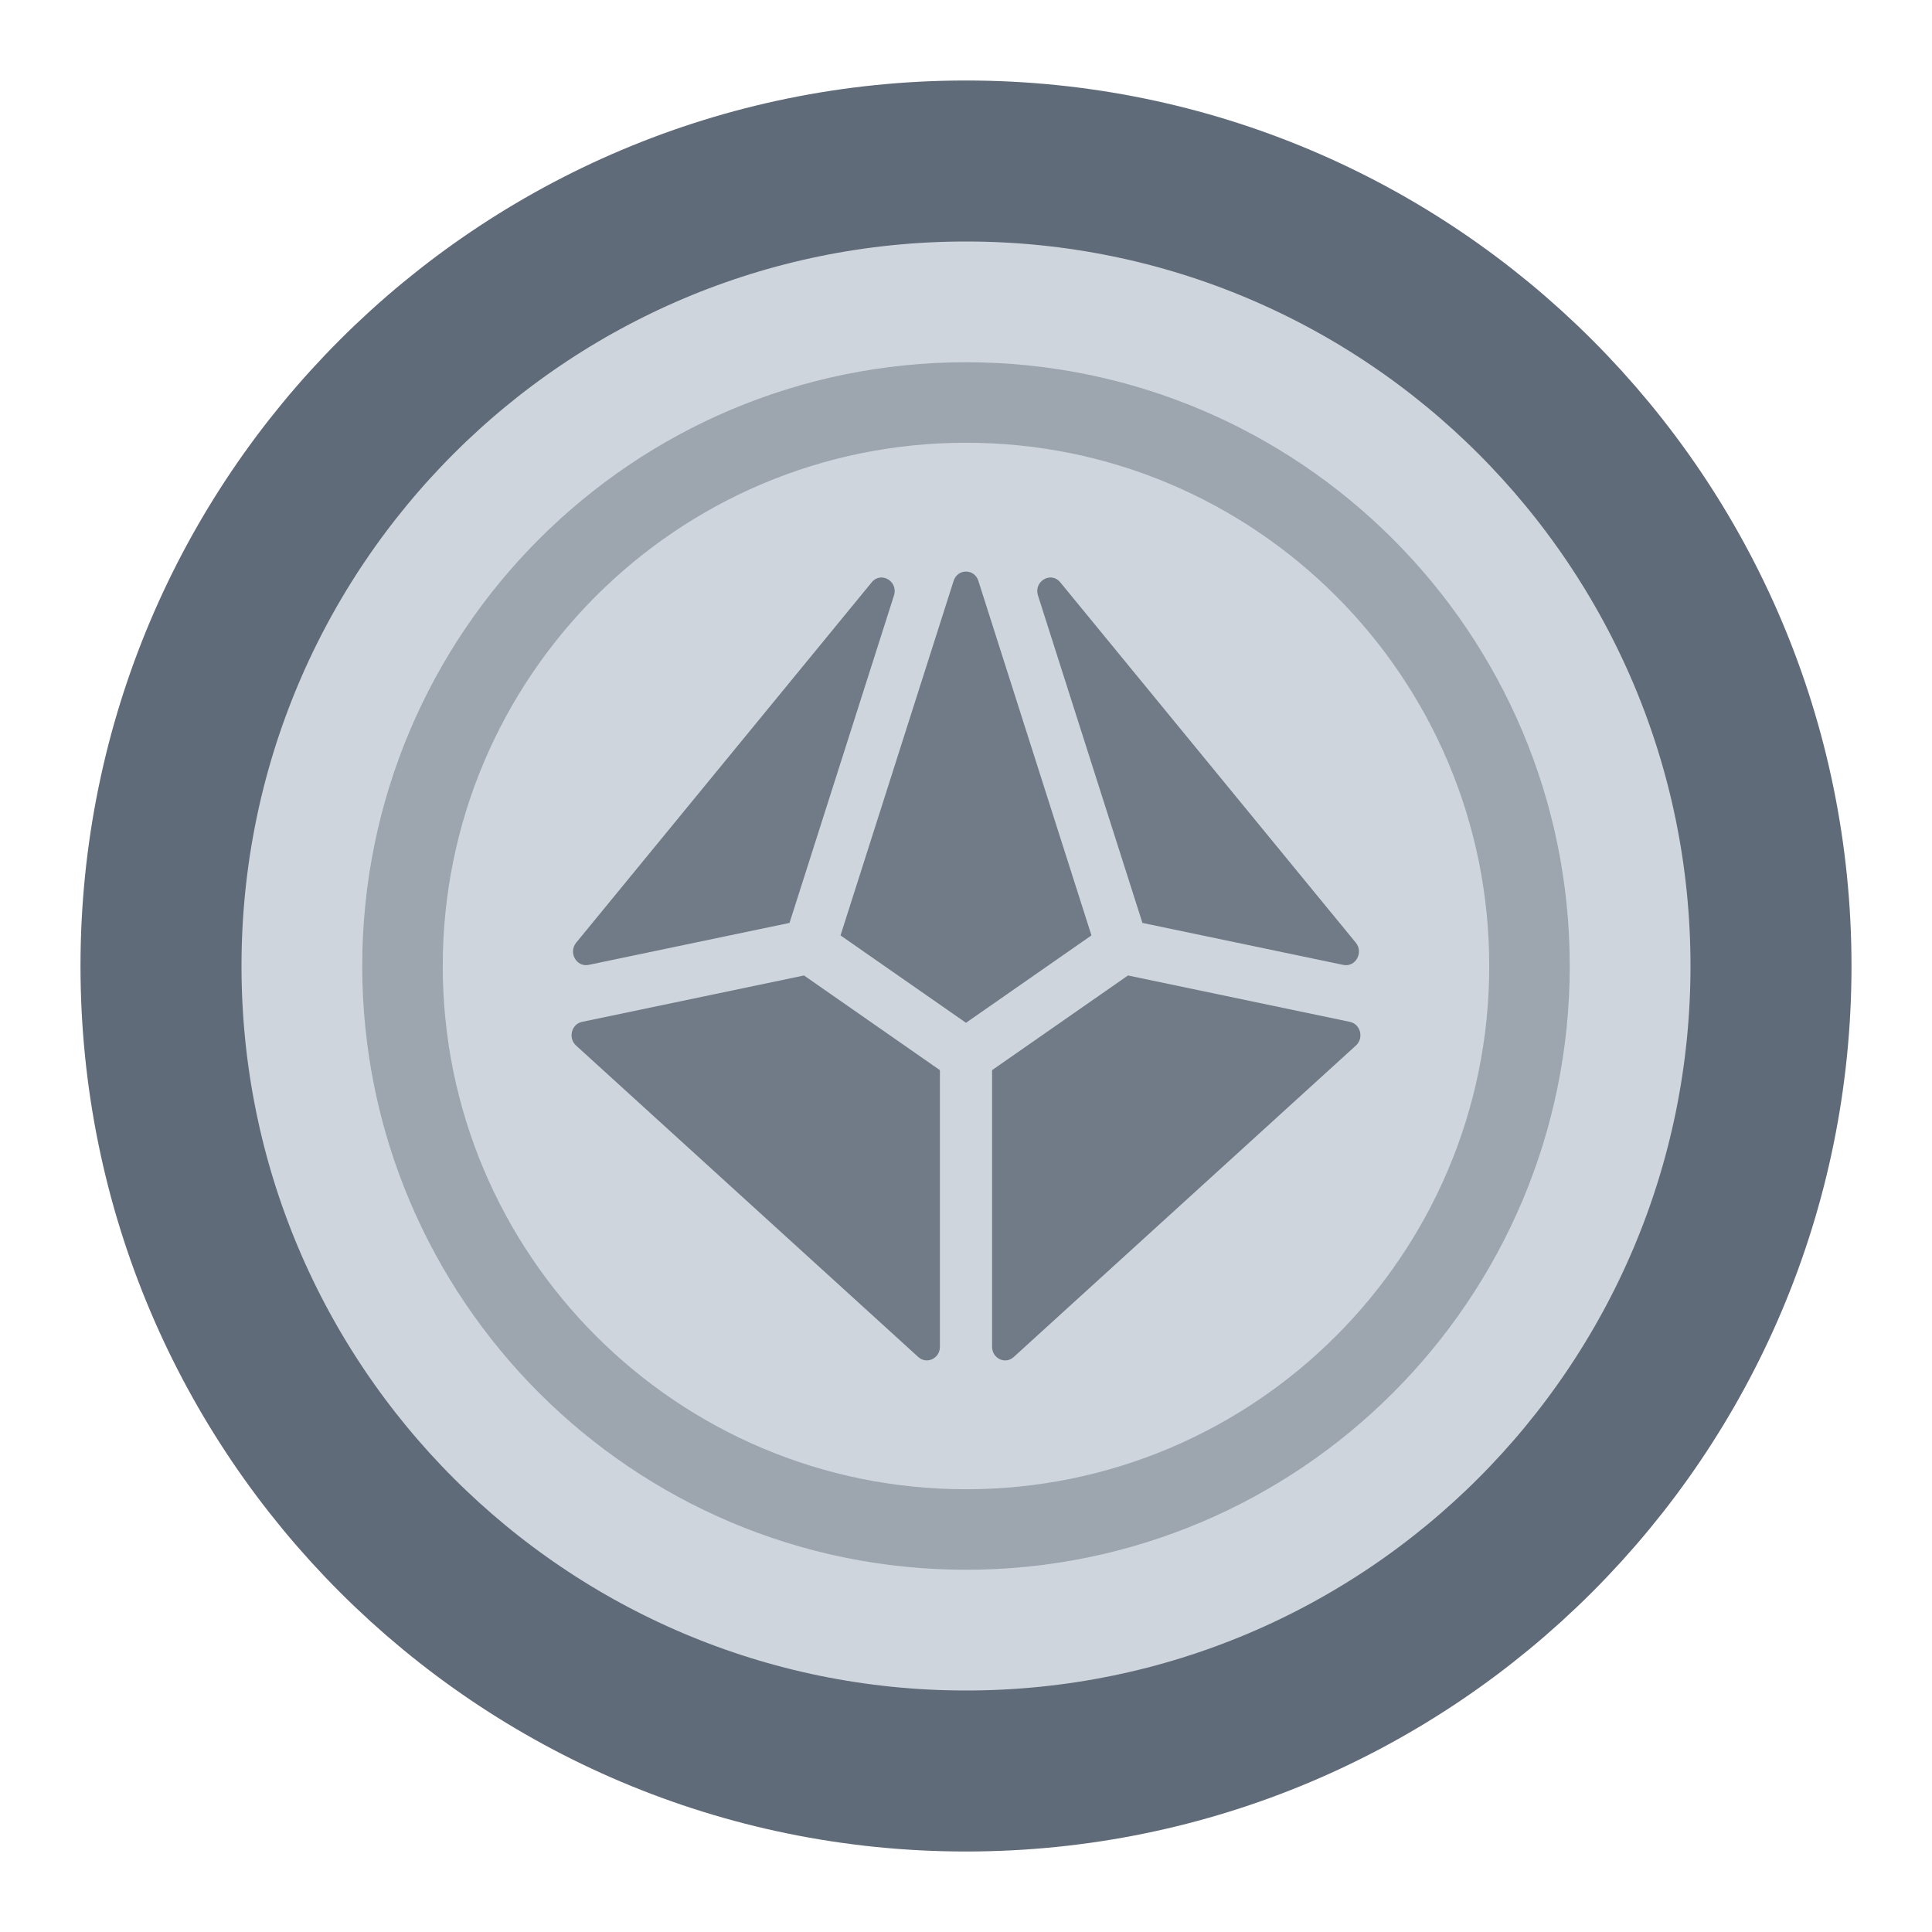
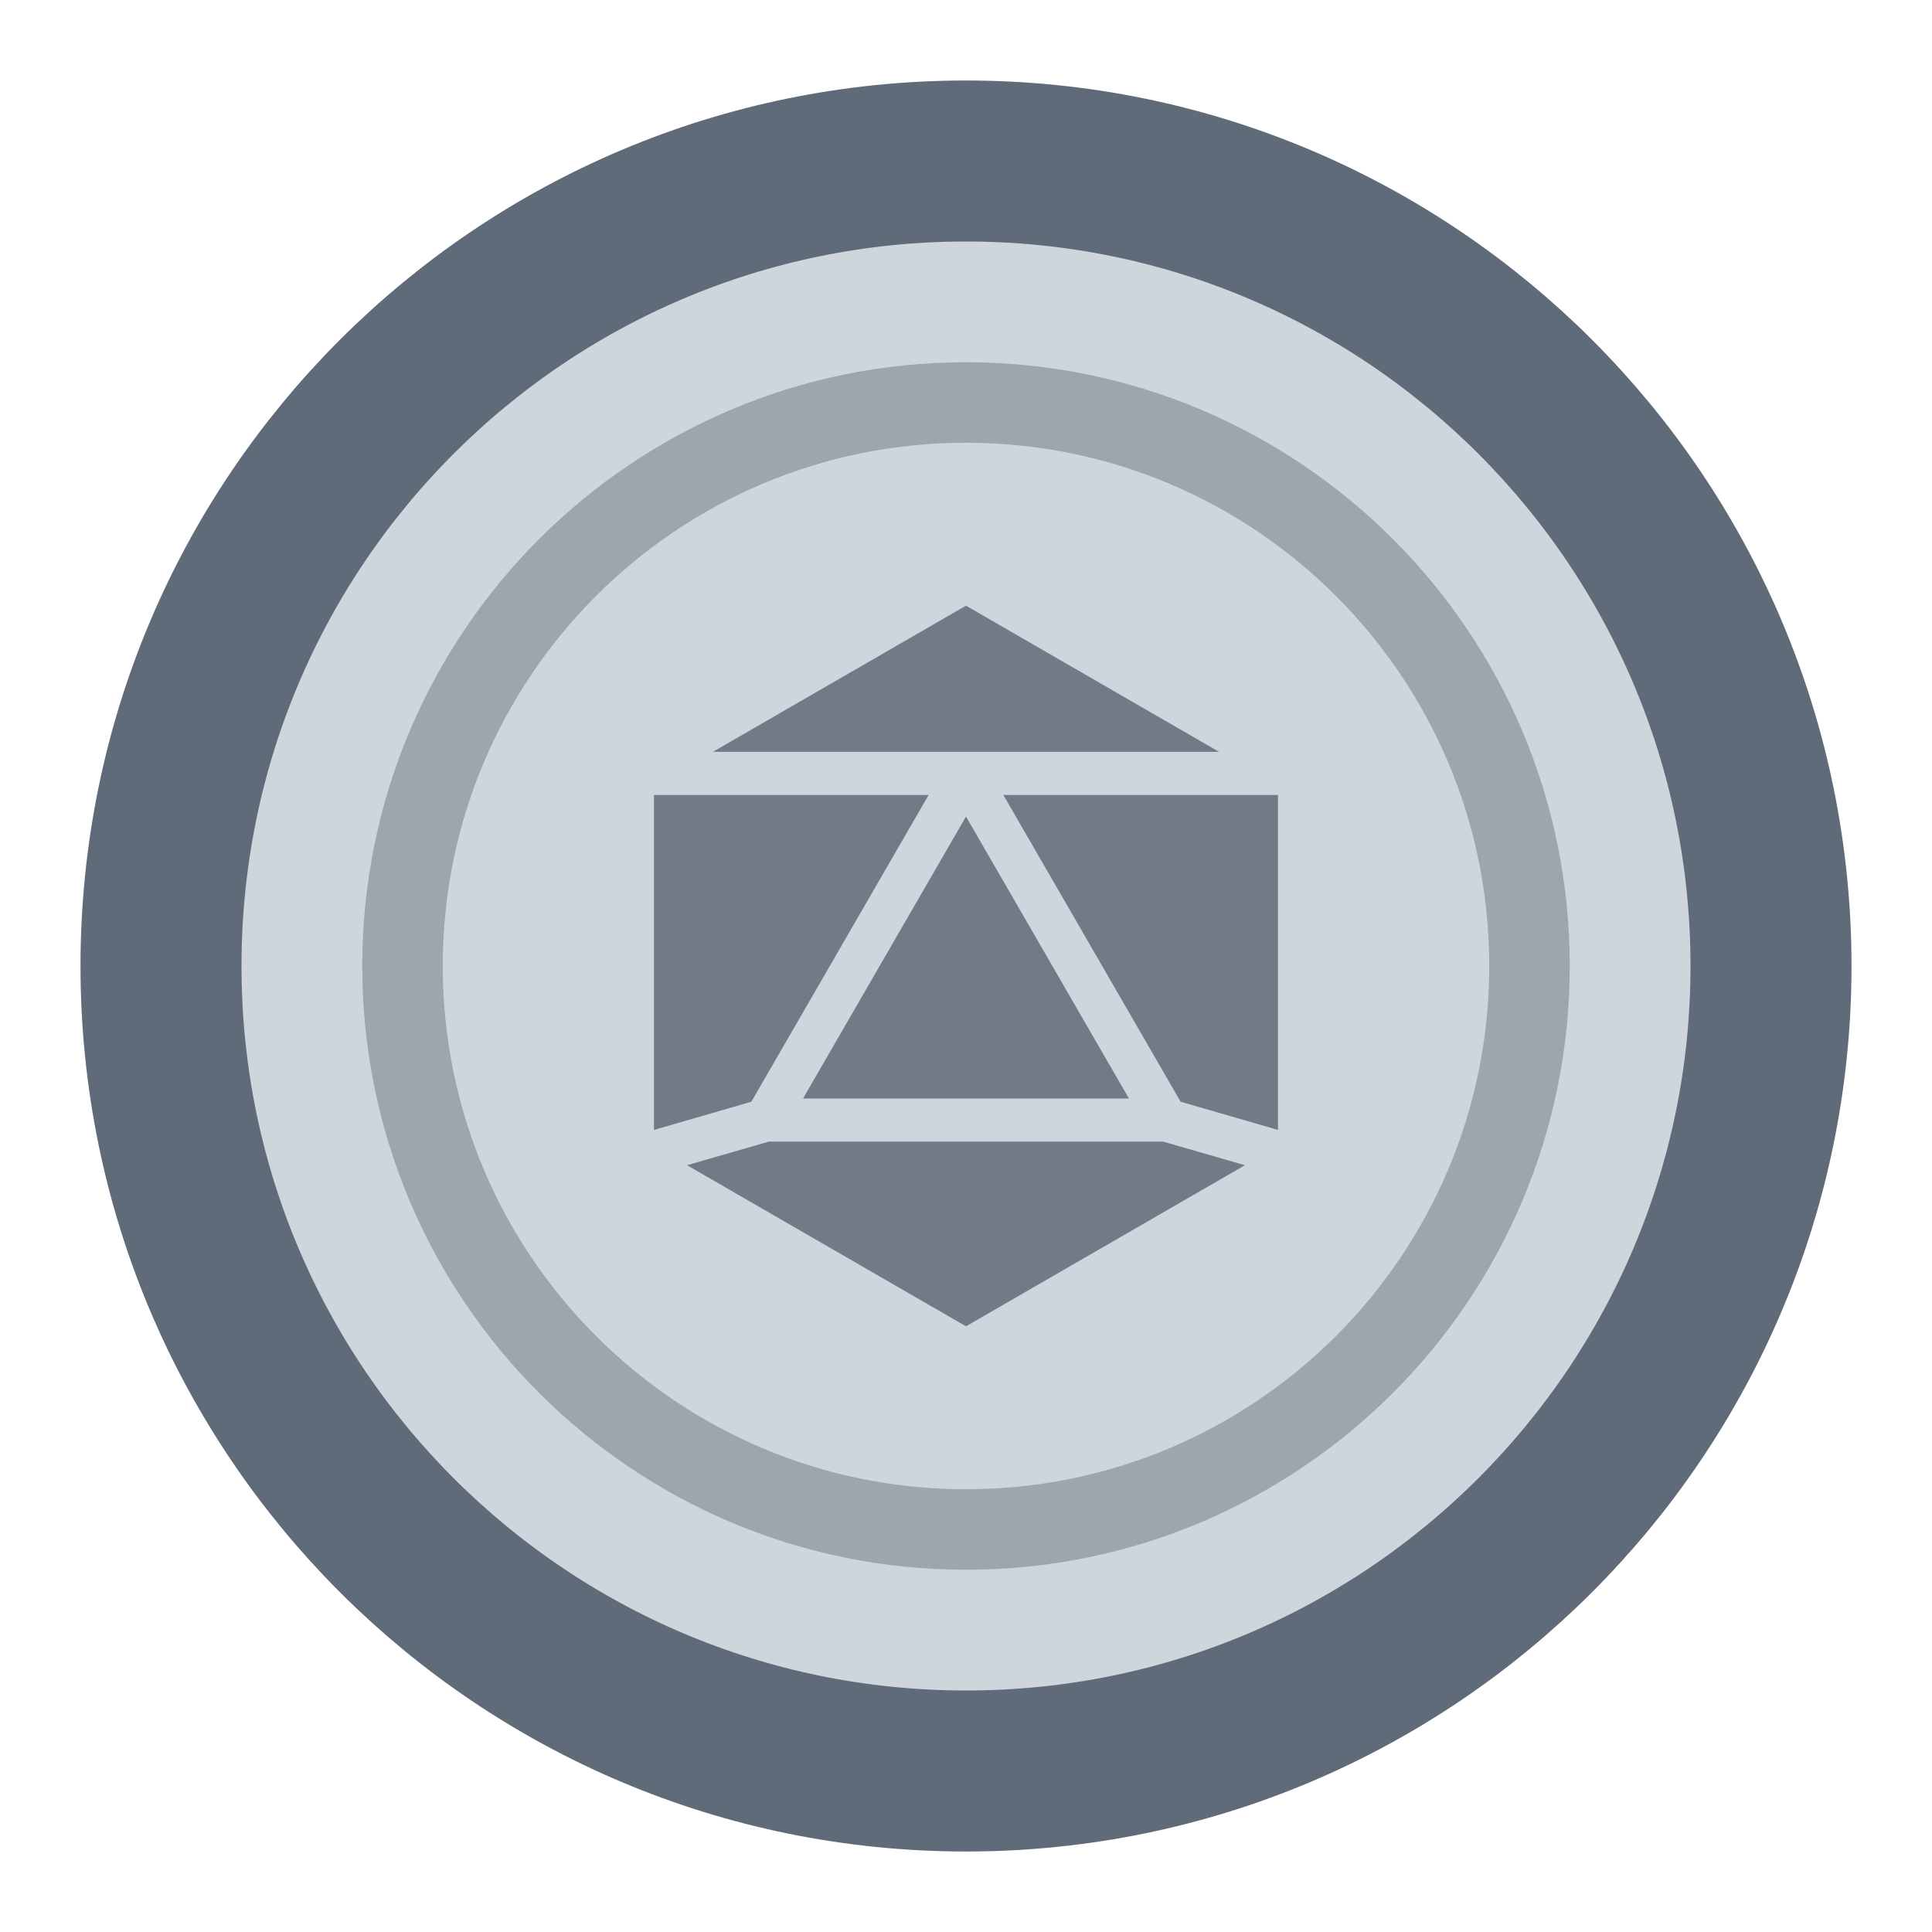
<svg xmlns="http://www.w3.org/2000/svg" width="24" height="24" viewBox="0 0 24 24">
  <circle cx="12" cy="12" r="10" fill="#cfd5dc" stroke="#5f6b78" stroke-width="2" />
  <circle cx="12" cy="12" r="7" fill="none" stroke="#5f6b78" stroke-width="1" opacity=".45" />
-   <path transform="translate(7.1 7.1) scale(0.00957)" fill="#5f6b78" opacity=".85" d="M22.184 510.575l260.758-54.5 135.559-424.996c5.9-18.4-16.8-31.84-28.9-17.08L6.024 481.736c-10.48 12.76 0.4 32.14 16.16 28.84z m718.853-54.48L1001.795 510.595c15.78 3.3 26.64-16.1 16.18-28.86L634.378 13.98c-12.08-14.74-34.78-1.32-28.92 17.1l135.579 425.016z m-212.978-443.996c-5.14-16.12-26.98-16.12-32.12 0l-146.799 460.216L511.999 585.735l162.859-113.439-146.799-460.196z m482.316 572.435l-288.117-60.219-176.398 122.899v359.057c0 15.18 17.1 23.32 28.04 13.34l444.256-404.396c10.62-9.64 6-27.8-7.78-30.68z m-996.751 0c-13.78 2.88-18.4 21.04-7.8 30.68L450.1 1019.591c10.96 9.96 28.04 1.84 28.04-13.34V647.214l-176.398-122.899L13.624 584.535z" />
+   <path transform="translate(7.1 7.1) scale(0.00957)" fill="#5f6b78" opacity=".85" d="M512.0 44.3L840.5 234.0L512.0 234.0L183.5 234.0ZM107.0 290.0L463.5 290.0L233.4 688.2L107.0 724.8ZM917.0 290.0L917.0 724.8L790.6 688.2L560.5 290.0ZM149.9 770.6L256.0 740.0L768.0 740.0L874.1 770.6L512.0 979.7ZM512.0 318.0L723.5 684.0L300.5 684.0Z" />
</svg>
